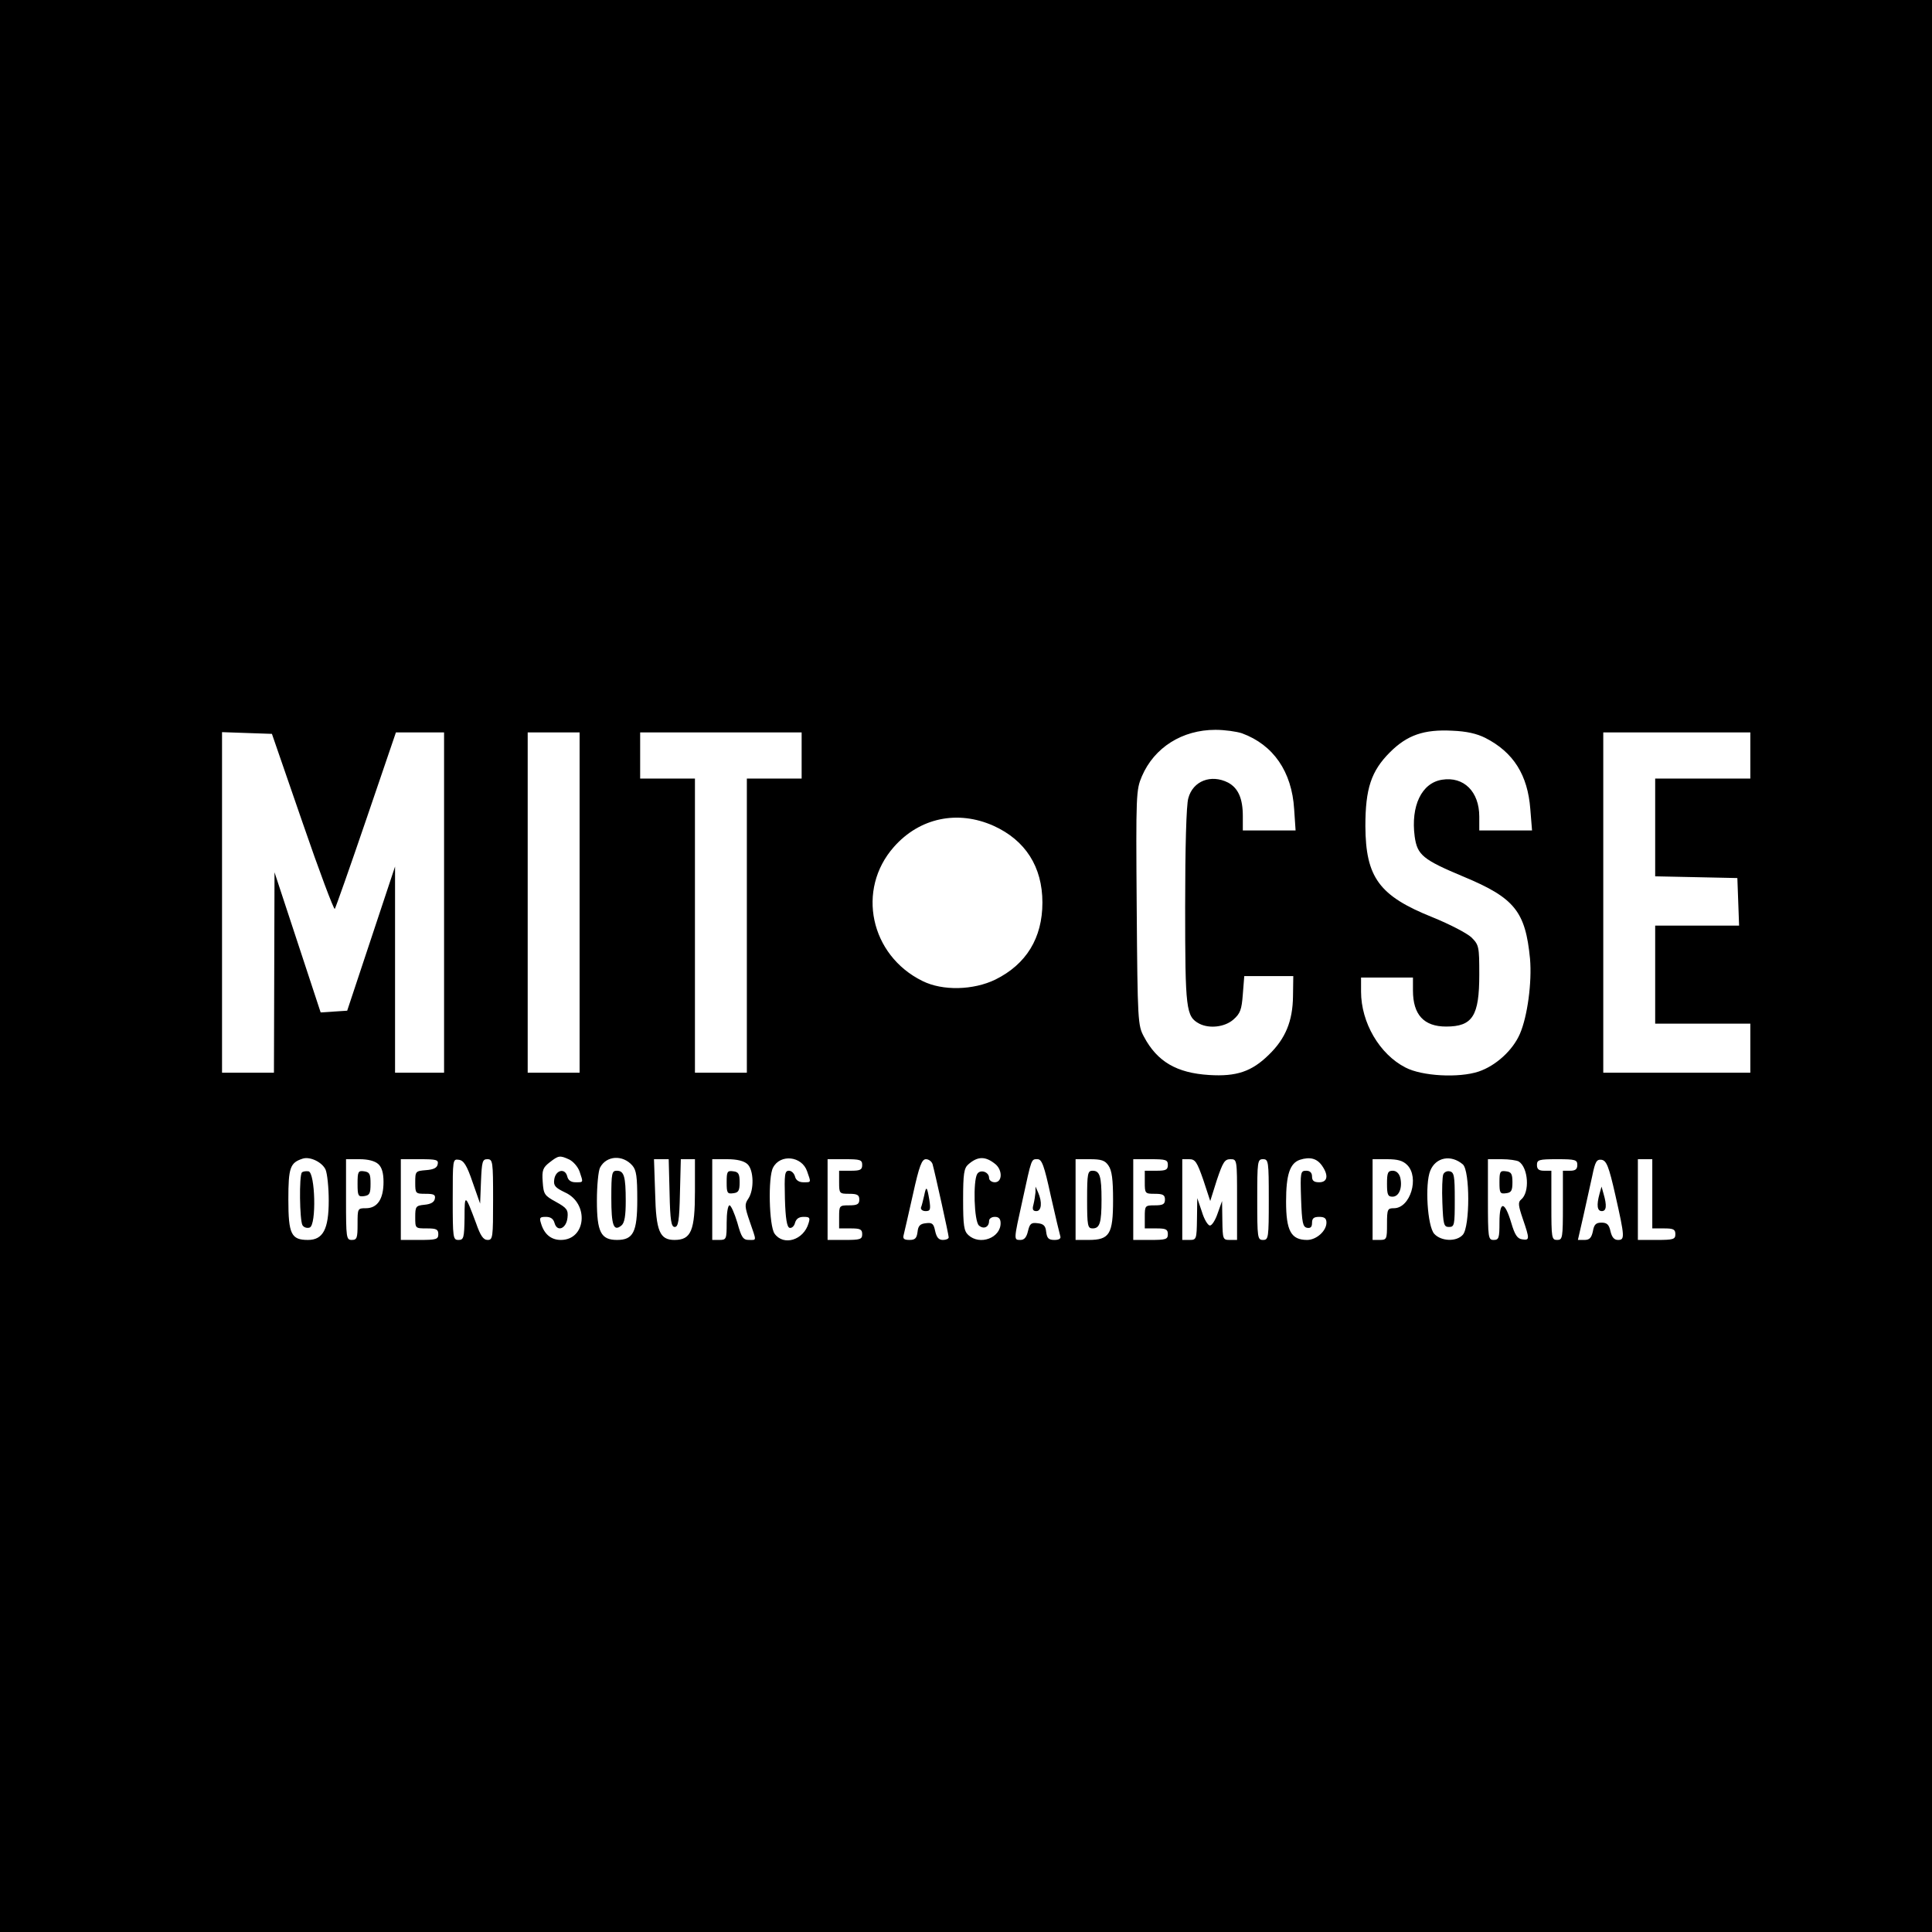
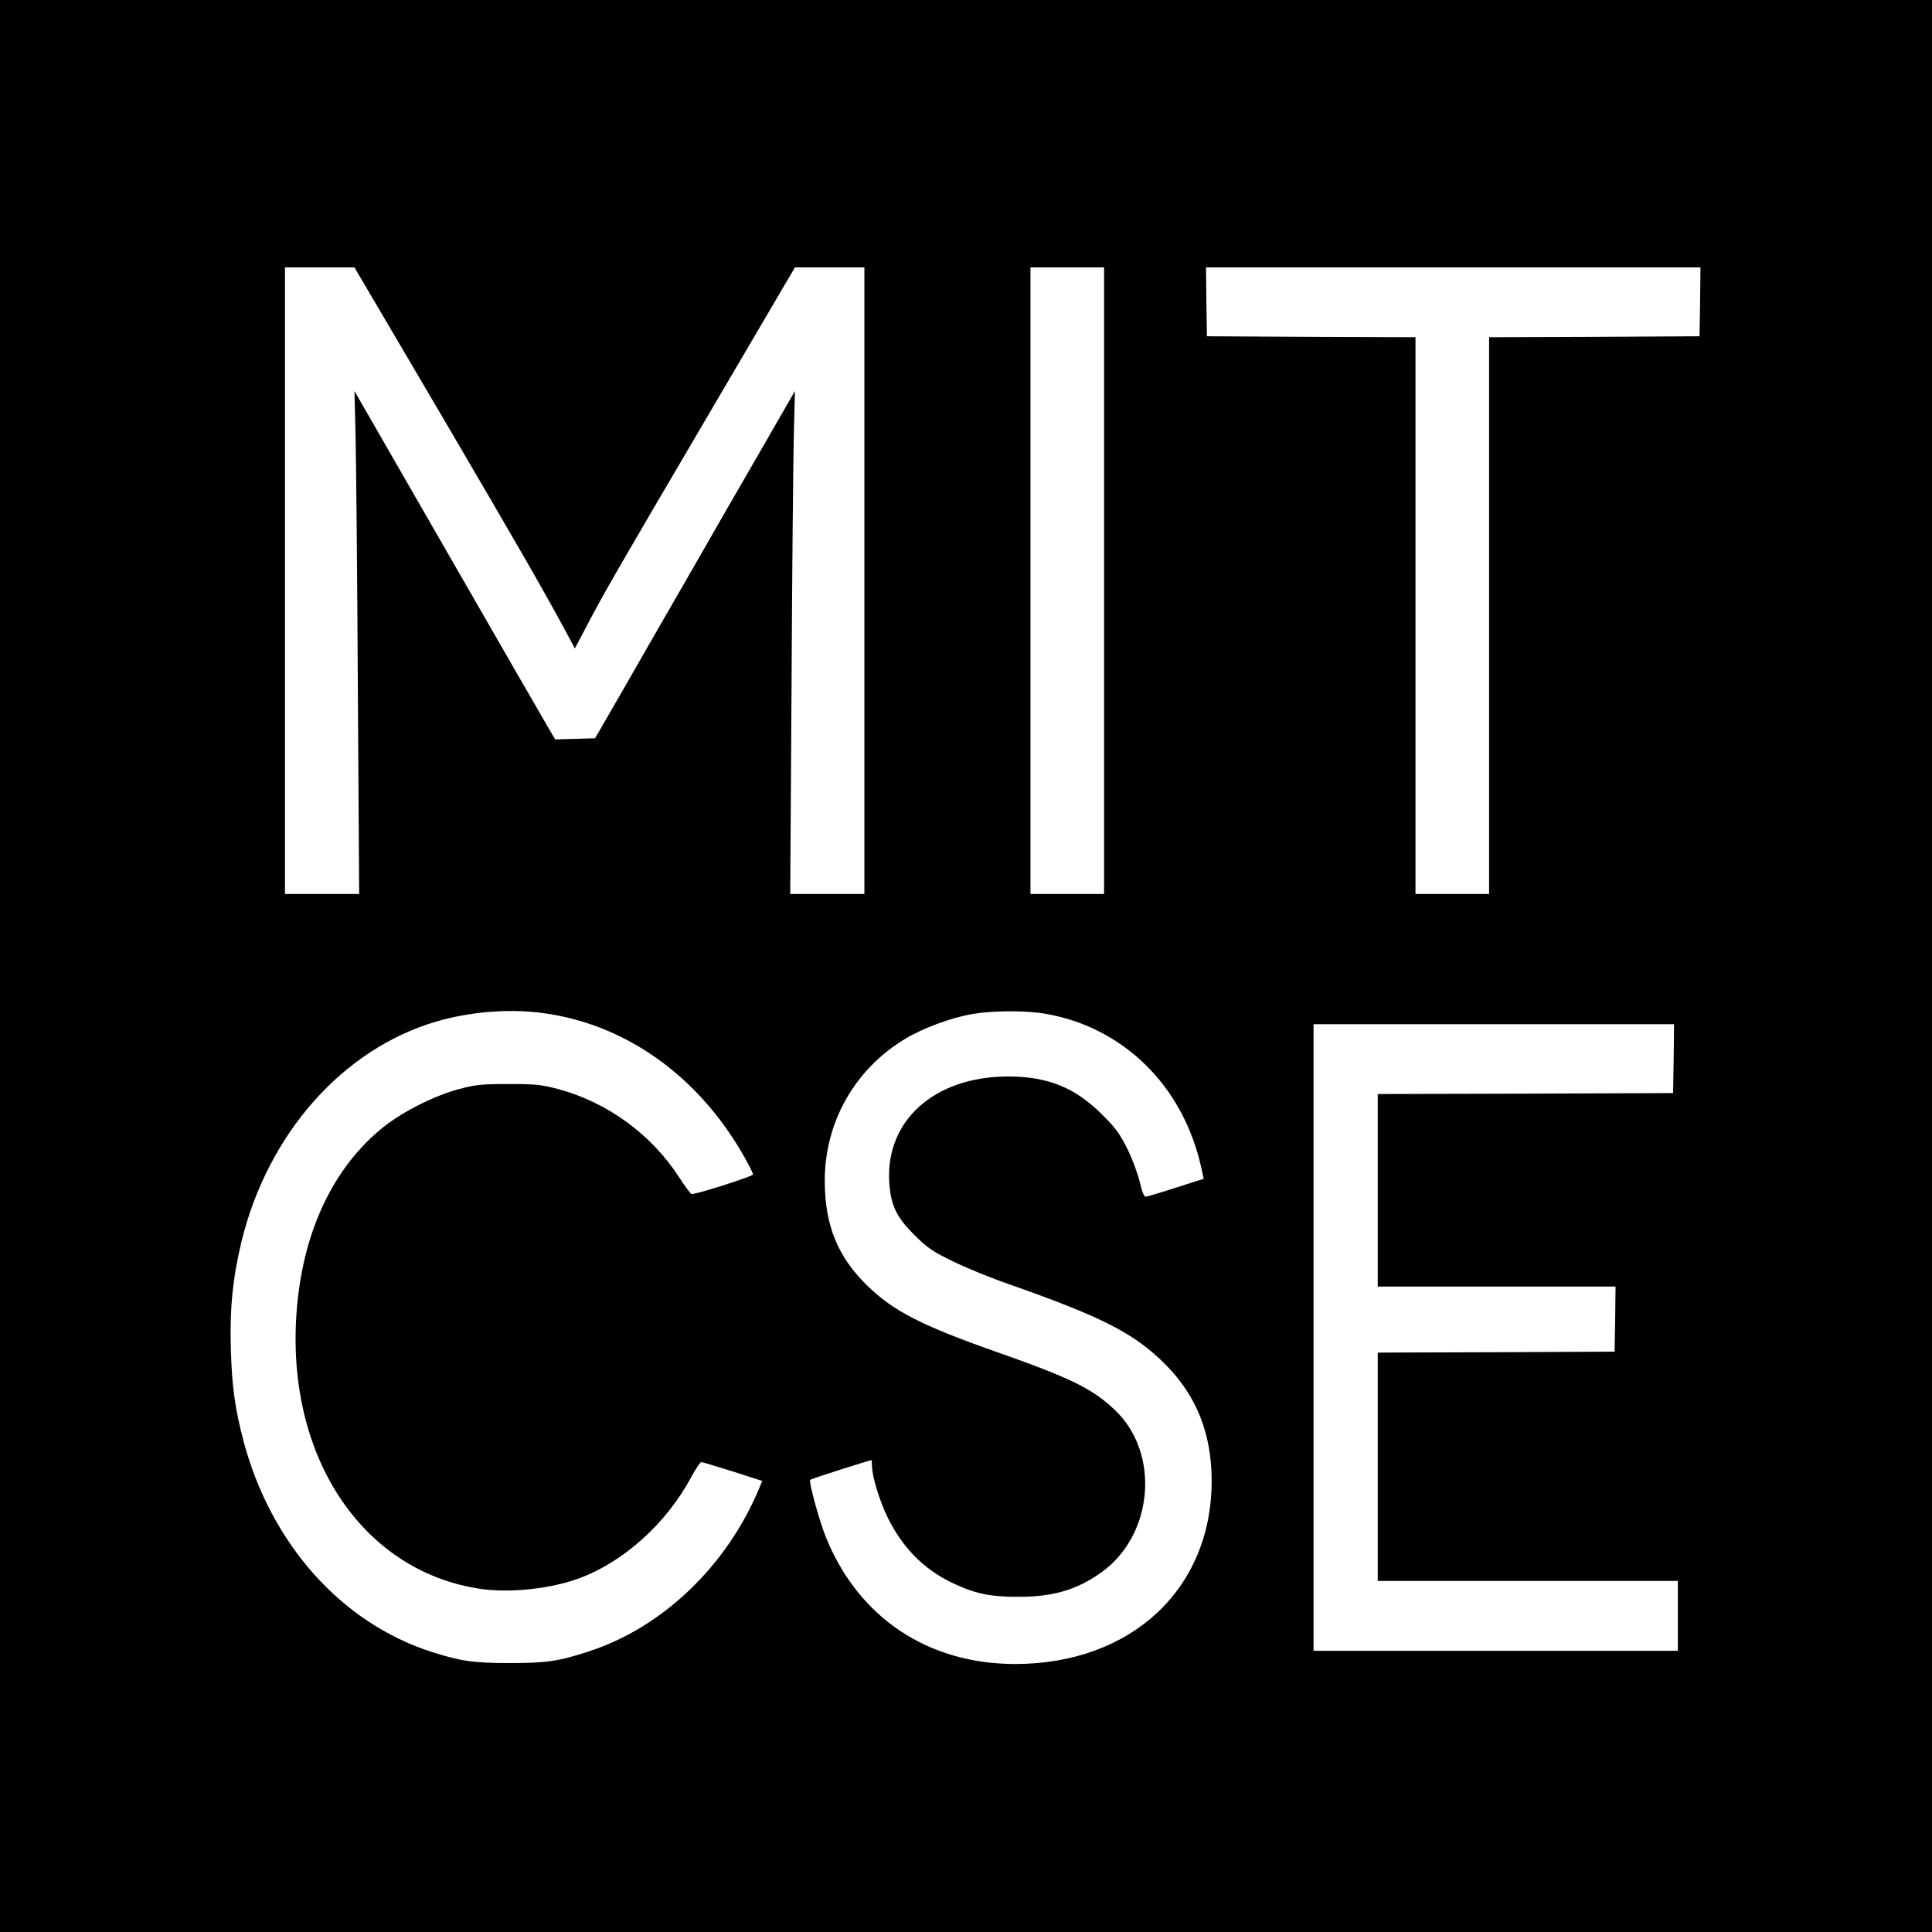
- <svg xmlns="http://www.w3.org/2000/svg" version="1.0" width="670pt" height="670pt" viewBox="0 0 670 670" preserveAspectRatio="xMidYMid meet">
-   <g transform="translate(0,670) scale(0.1,-0.1)" fill="#000000" stroke="none">
-     <path d="M0 3350 l0 -3350 3350 0 3350 0 0 3350 0 3350 -3350 0 -3350 0 0 -3350z m4307 807 c109 -40 173 -133 181 -263 l5 -74 -92 0 -91 0 0 50 c0 61 -16 97 -51 116 -59 30 -122 6 -138 -54 -7 -22 -11 -172 -11 -375 0 -360 3 -382 49 -407 35 -18 88 -12 118 14 24 21 29 34 33 88 l5 63 85 0 85 0 -1 -70 c-1 -86 -26 -147 -84 -203 -59 -58 -112 -76 -207 -70 -112 7 -180 46 -226 133 -21 39 -22 52 -25 447 -3 395 -2 409 18 456 43 100 140 161 255 161 33 0 74 -6 92 -12z m844 -16 c98 -50 147 -129 156 -247 l6 -74 -92 0 -91 0 0 48 c0 87 -54 140 -129 128 -71 -11 -109 -91 -95 -197 9 -64 28 -80 169 -139 178 -74 215 -121 231 -285 7 -82 -9 -200 -35 -260 -25 -58 -84 -111 -143 -131 -69 -23 -197 -16 -254 14 -90 46 -154 156 -154 263 l0 49 90 0 90 0 0 -45 c0 -84 38 -125 115 -125 92 0 115 37 115 180 0 97 -1 103 -27 129 -16 15 -76 46 -135 70 -185 74 -232 138 -233 316 0 130 20 191 85 256 60 60 118 80 216 75 50 -2 85 -10 115 -25z m-4102 -293 c58 -169 109 -304 112 -300 3 4 52 143 109 310 l103 302 84 0 83 0 0 -590 0 -590 -85 0 -85 0 0 358 0 357 -83 -250 -83 -250 -46 -3 -46 -3 -80 243 -80 243 -1 -347 -1 -348 -90 0 -90 0 0 590 0 591 86 -3 87 -3 106 -307z m961 -278 l0 -590 -90 0 -90 0 0 590 0 590 90 0 90 0 0 -590z m770 510 l0 -80 -95 0 -95 0 0 -510 0 -510 -90 0 -90 0 0 510 0 510 -95 0 -95 0 0 80 0 80 280 0 280 0 0 -80z m3290 0 l0 -80 -165 0 -165 0 0 -170 0 -169 143 -3 142 -3 3 -82 3 -83 -146 0 -145 0 0 -170 0 -170 165 0 165 0 0 -85 0 -85 -255 0 -255 0 0 590 0 590 255 0 255 0 0 -80z m-2624 -244 c110 -50 169 -142 169 -266 0 -123 -56 -214 -163 -267 -76 -37 -183 -40 -253 -5 -181 89 -230 317 -99 465 89 101 221 129 346 73z m-2317 -1192 c6 -14 11 -62 11 -108 0 -99 -20 -136 -72 -136 -58 0 -68 20 -68 140 0 111 6 128 50 142 25 8 67 -12 79 -38z m845 35 c14 -7 30 -25 36 -42 13 -39 14 -37 -14 -37 -16 0 -26 7 -29 21 -8 30 -41 21 -45 -12 -3 -21 4 -28 37 -44 85 -38 74 -165 -14 -165 -34 0 -58 20 -69 58 -6 19 -4 22 17 22 17 0 26 -7 30 -21 9 -33 41 -20 45 18 3 27 -2 34 -40 55 -40 22 -43 26 -46 70 -3 40 1 49 24 67 31 24 35 25 68 10z m219 -21 c14 -16 17 -39 17 -119 0 -112 -14 -139 -70 -139 -56 0 -70 27 -70 136 0 52 5 104 11 115 22 42 79 45 112 7z m606 -20 c14 -40 15 -38 -13 -38 -15 0 -26 7 -29 20 -3 11 -12 20 -21 20 -15 0 -16 -13 -14 -97 2 -69 7 -98 16 -101 7 -2 16 5 19 17 4 14 13 21 30 21 21 0 23 -3 17 -22 -17 -59 -87 -80 -118 -36 -19 27 -23 197 -5 229 25 48 100 40 118 -13z m654 24 c24 -21 23 -62 -3 -62 -11 0 -20 7 -20 15 0 21 -30 31 -41 14 -15 -24 -11 -165 6 -179 16 -14 35 -6 35 16 0 8 9 14 20 14 14 0 20 -7 20 -22 0 -51 -72 -78 -112 -41 -15 14 -18 32 -18 123 0 89 3 109 18 122 33 29 60 29 95 0z m1132 -5 c23 -33 19 -57 -10 -57 -18 0 -25 5 -25 20 0 13 -7 20 -20 20 -20 0 -21 -5 -18 -97 3 -84 6 -98 21 -101 12 -2 17 3 17 17 0 16 6 21 25 21 18 0 25 -5 25 -20 0 -29 -35 -60 -67 -60 -56 0 -73 32 -73 133 0 93 13 133 48 145 35 11 59 5 77 -21z m488 5 c25 -22 25 -216 0 -244 -22 -25 -75 -23 -99 3 -24 26 -33 173 -14 219 19 47 72 57 113 22z m-3761 1 c12 -11 18 -30 18 -62 0 -59 -21 -91 -61 -91 -29 0 -29 -1 -29 -55 0 -48 -2 -55 -20 -55 -19 0 -20 7 -20 140 l0 140 47 0 c29 0 53 -6 65 -17z m206 0 c-2 -13 -14 -19 -41 -21 -36 -3 -37 -4 -37 -43 0 -38 1 -39 36 -39 28 0 35 -3 32 -17 -2 -12 -14 -19 -36 -21 -30 -3 -32 -6 -32 -43 0 -39 0 -39 40 -39 33 0 40 -3 40 -20 0 -18 -7 -20 -65 -20 l-65 0 0 140 0 140 66 0 c57 0 65 -2 62 -17z m121 -63 l26 -74 3 77 c3 69 5 77 22 77 19 0 20 -8 20 -140 0 -132 -1 -140 -19 -140 -15 0 -25 15 -40 58 -38 102 -40 103 -40 20 -1 -71 -3 -78 -21 -78 -19 0 -20 7 -20 141 0 138 0 140 21 137 17 -2 28 -19 48 -78z m683 -37 c2 -97 6 -118 18 -118 12 0 16 21 18 118 l3 117 24 0 25 0 0 -111 c0 -137 -13 -169 -71 -169 -51 0 -64 30 -67 161 l-4 119 26 0 25 0 3 -117z m270 100 c22 -20 24 -89 3 -120 -13 -19 -13 -27 5 -79 24 -70 25 -64 -3 -64 -20 0 -26 9 -40 60 -10 33 -22 60 -27 60 -6 0 -10 -27 -10 -60 0 -57 -1 -60 -25 -60 l-25 0 0 140 0 140 52 0 c34 0 58 -6 70 -17z m398 -3 c0 -17 -7 -20 -40 -20 l-40 0 0 -40 c0 -39 1 -40 35 -40 28 0 35 -4 35 -20 0 -16 -7 -20 -35 -20 -34 0 -35 -1 -35 -40 l0 -40 40 0 c33 0 40 -3 40 -20 0 -18 -7 -20 -60 -20 l-60 0 0 140 0 140 60 0 c53 0 60 -2 60 -20z m244 3 c8 -28 56 -245 56 -254 0 -5 -9 -9 -20 -9 -15 0 -22 9 -27 31 -5 25 -10 30 -32 27 -20 -2 -27 -9 -29 -30 -3 -22 -8 -28 -28 -28 -19 0 -24 4 -20 18 2 9 17 72 32 140 22 100 31 122 45 122 10 0 20 -8 23 -17z m410 -110 c16 -71 31 -134 33 -140 3 -8 -4 -13 -20 -13 -21 0 -26 6 -29 28 -2 21 -9 28 -30 30 -22 3 -27 -2 -33 -27 -5 -22 -13 -31 -26 -31 -24 0 -24 -2 7 138 32 147 30 142 52 142 15 0 23 -21 46 -127z m200 105 c12 -17 16 -48 16 -120 0 -118 -12 -138 -85 -138 l-45 0 0 140 0 140 49 0 c40 0 53 -4 65 -22z m206 2 c0 -17 -7 -20 -40 -20 l-40 0 0 -40 c0 -39 1 -40 35 -40 28 0 35 -4 35 -20 0 -16 -7 -20 -35 -20 -34 0 -35 -1 -35 -40 l0 -40 40 0 c33 0 40 -3 40 -20 0 -18 -7 -20 -60 -20 l-60 0 0 140 0 140 60 0 c53 0 60 -2 60 -20z m123 -52 l24 -73 23 73 c21 62 27 72 47 72 23 0 23 -1 23 -140 l0 -140 -25 0 c-24 0 -25 2 -26 68 l-1 67 -15 -42 c-8 -24 -20 -43 -27 -43 -7 0 -20 21 -28 48 l-16 47 -1 -72 c-1 -71 -2 -73 -26 -73 l-25 0 0 140 0 140 24 0 c21 0 27 -9 49 -72z m227 -68 c0 -133 -1 -140 -20 -140 -19 0 -20 7 -20 140 0 133 1 140 20 140 19 0 20 -7 20 -140z m480 120 c43 -43 11 -150 -46 -150 -22 0 -24 -3 -24 -55 0 -52 -1 -55 -25 -55 l-25 0 0 140 0 140 50 0 c37 0 55 -5 70 -20z m387 12 c33 -21 39 -107 8 -132 -11 -9 -10 -20 6 -67 24 -70 24 -75 -2 -71 -17 2 -26 16 -38 57 -23 77 -41 78 -41 2 0 -54 -2 -61 -20 -61 -19 0 -20 7 -20 140 l0 140 48 0 c26 0 52 -4 59 -8z m203 -12 c0 -15 -7 -20 -25 -20 l-25 0 0 -120 c0 -113 -1 -120 -20 -120 -19 0 -20 7 -20 120 l0 120 -25 0 c-18 0 -25 5 -25 20 0 18 7 20 70 20 63 0 70 -2 70 -20z m132 -105 c33 -146 33 -155 9 -155 -13 0 -21 9 -26 30 -5 23 -12 30 -31 30 -19 0 -26 -6 -30 -30 -5 -23 -12 -30 -29 -30 l-23 0 19 83 c10 45 24 108 31 140 10 49 15 57 32 55 17 -3 25 -21 48 -123z m128 5 l0 -120 40 0 c33 0 40 -3 40 -20 0 -18 -7 -20 -65 -20 l-65 0 0 140 0 140 25 0 25 0 0 -120z" />
-     <path d="M1047 2634 c-10 -10 -8 -166 2 -183 5 -8 16 -11 25 -8 24 9 19 190 -4 195 -9 1 -19 0 -23 -4z" />
-     <path d="M2120 2546 c0 -96 8 -118 35 -96 11 9 15 34 15 85 0 86 -6 105 -31 105 -17 0 -19 -8 -19 -94z" />
-     <path d="M5005 2627 c-3 -7 -5 -52 -3 -98 3 -76 5 -84 23 -84 19 0 20 7 20 95 0 82 -2 95 -18 98 -9 2 -19 -3 -22 -11z" />
-     <path d="M1240 2595 c0 -42 2 -46 23 -43 19 3 22 9 22 43 0 34 -3 40 -22 43 -21 3 -23 -1 -23 -43z" />
-     <path d="M2520 2600 c0 -37 2 -41 23 -38 18 2 22 9 22 38 0 29 -4 36 -22 38 -21 3 -23 -1 -23 -38z" />
-     <path d="M3205 2554 c-4 -16 -8 -35 -11 -41 -2 -7 5 -13 16 -13 16 0 18 5 13 38 -8 48 -11 51 -18 16z" />
-     <path d="M3591 2565 c-1 -11 -4 -30 -7 -42 -5 -17 -2 -23 10 -23 18 0 21 31 6 65 l-9 20 0 -20z" />
-     <path d="M3770 2540 c0 -91 2 -100 19 -100 25 0 31 19 31 100 0 81 -6 100 -31 100 -17 0 -19 -9 -19 -100z" />
-     <path d="M4810 2595 c0 -38 3 -45 19 -45 23 0 35 31 27 66 -4 15 -14 24 -26 24 -17 0 -20 -7 -20 -45z" />
-     <path d="M5200 2600 c0 -37 2 -41 23 -38 18 2 22 9 22 38 0 29 -4 36 -22 38 -21 3 -23 -1 -23 -38z" />
-     <path d="M5547 2560 c-11 -40 -8 -60 8 -60 16 0 18 19 6 60 l-7 25 -7 -25z" />
+ <svg xmlns="http://www.w3.org/2000/svg" version="1.0" width="16pt" height="16pt" viewBox="0 0 16 16" preserveAspectRatio="xMidYMid meet">
+   <g transform="translate(0,16) scale(0.001563,-0.001563)" fill="#000000" stroke="none">
+     <path d="M0 5120 l0 -5120 5120 0 5120 0 0 5120 0 5120 -5120 0 -5120 0 0 -5120z m2338 2918 c418 -713 532 -911 664 -1155 l44 -82 59 112 c96 184 167 306 648 1125 l459 782 184 0 184 0 0 -1660 0 -1660 -196 0 -197 0 7 1098 c3 603 9 1203 12 1332 l6 235 -164 -285 c-91 -157 -271 -469 -400 -695 -130 -225 -294 -511 -365 -635 l-130 -225 -105 -3 -106 -3 -20 33 c-11 18 -251 434 -532 923 l-512 890 6 -240 c3 -132 9 -732 12 -1332 l7 -1093 -197 0 -196 0 0 1660 0 1660 184 0 184 0 460 -782z m3512 -878 l0 -1660 -195 0 -195 0 0 1660 0 1660 195 0 195 0 0 -1660z m3158 1478 l-3 -183 -557 -3 -558 -2 0 -1475 0 -1475 -195 0 -195 0 0 1475 0 1475 -552 2 -553 3 -3 183 -2 182 1310 0 1310 0 -2 -182z m-6131 -3769 c435 -58 819 -330 1061 -752 28 -50 52 -96 52 -103 0 -10 -298 -105 -325 -104 -5 0 -34 38 -64 85 -148 230 -381 401 -646 472 -89 23 -118 26 -260 26 -140 0 -173 -3 -260 -26 -130 -34 -297 -118 -401 -200 -270 -215 -433 -562 -463 -989 -54 -756 344 -1359 962 -1458 157 -26 380 -3 533 53 239 88 464 291 597 538 23 43 47 79 53 79 5 0 81 -23 167 -50 l156 -50 -16 -38 c-172 -413 -513 -739 -905 -866 -159 -52 -224 -61 -418 -61 -194 0 -259 10 -416 60 -478 155 -849 573 -994 1117 -45 173 -61 286 -67 488 -6 214 10 375 57 570 140 572 539 1021 1035 1165 180 52 385 68 562 44z m2664 -4 c411 -72 725 -380 822 -807 l15 -67 -147 -47 c-80 -26 -152 -47 -160 -48 -9 -1 -20 25 -32 79 -11 44 -40 123 -66 175 -39 79 -62 110 -132 180 -146 146 -292 204 -506 203 -388 -3 -646 -237 -623 -566 9 -119 38 -179 132 -273 72 -71 97 -88 206 -141 69 -34 204 -89 300 -122 494 -174 661 -259 826 -425 164 -165 244 -366 244 -616 0 -572 -425 -969 -1040 -970 -464 0 -832 246 -1004 672 -36 89 -92 295 -83 304 4 5 315 104 324 104 2 0 3 -13 3 -28 0 -56 40 -188 84 -277 80 -161 190 -272 341 -345 118 -56 198 -74 345 -74 187 -1 315 36 445 129 278 198 314 635 70 863 -119 112 -232 167 -615 302 -405 142 -557 220 -695 355 -157 153 -225 321 -225 556 0 310 159 591 427 752 95 57 246 113 357 131 109 19 285 19 387 1z m3327 -237 l-3 -183 -782 -3 -783 -2 0 -510 0 -510 630 0 630 0 -2 -172 -3 -173 -627 -3 -628 -2 0 -605 0 -605 795 0 795 0 0 -185 0 -185 -965 0 -965 0 0 1660 0 1660 955 0 955 0 -2 -182z" />
  </g>
</svg>
